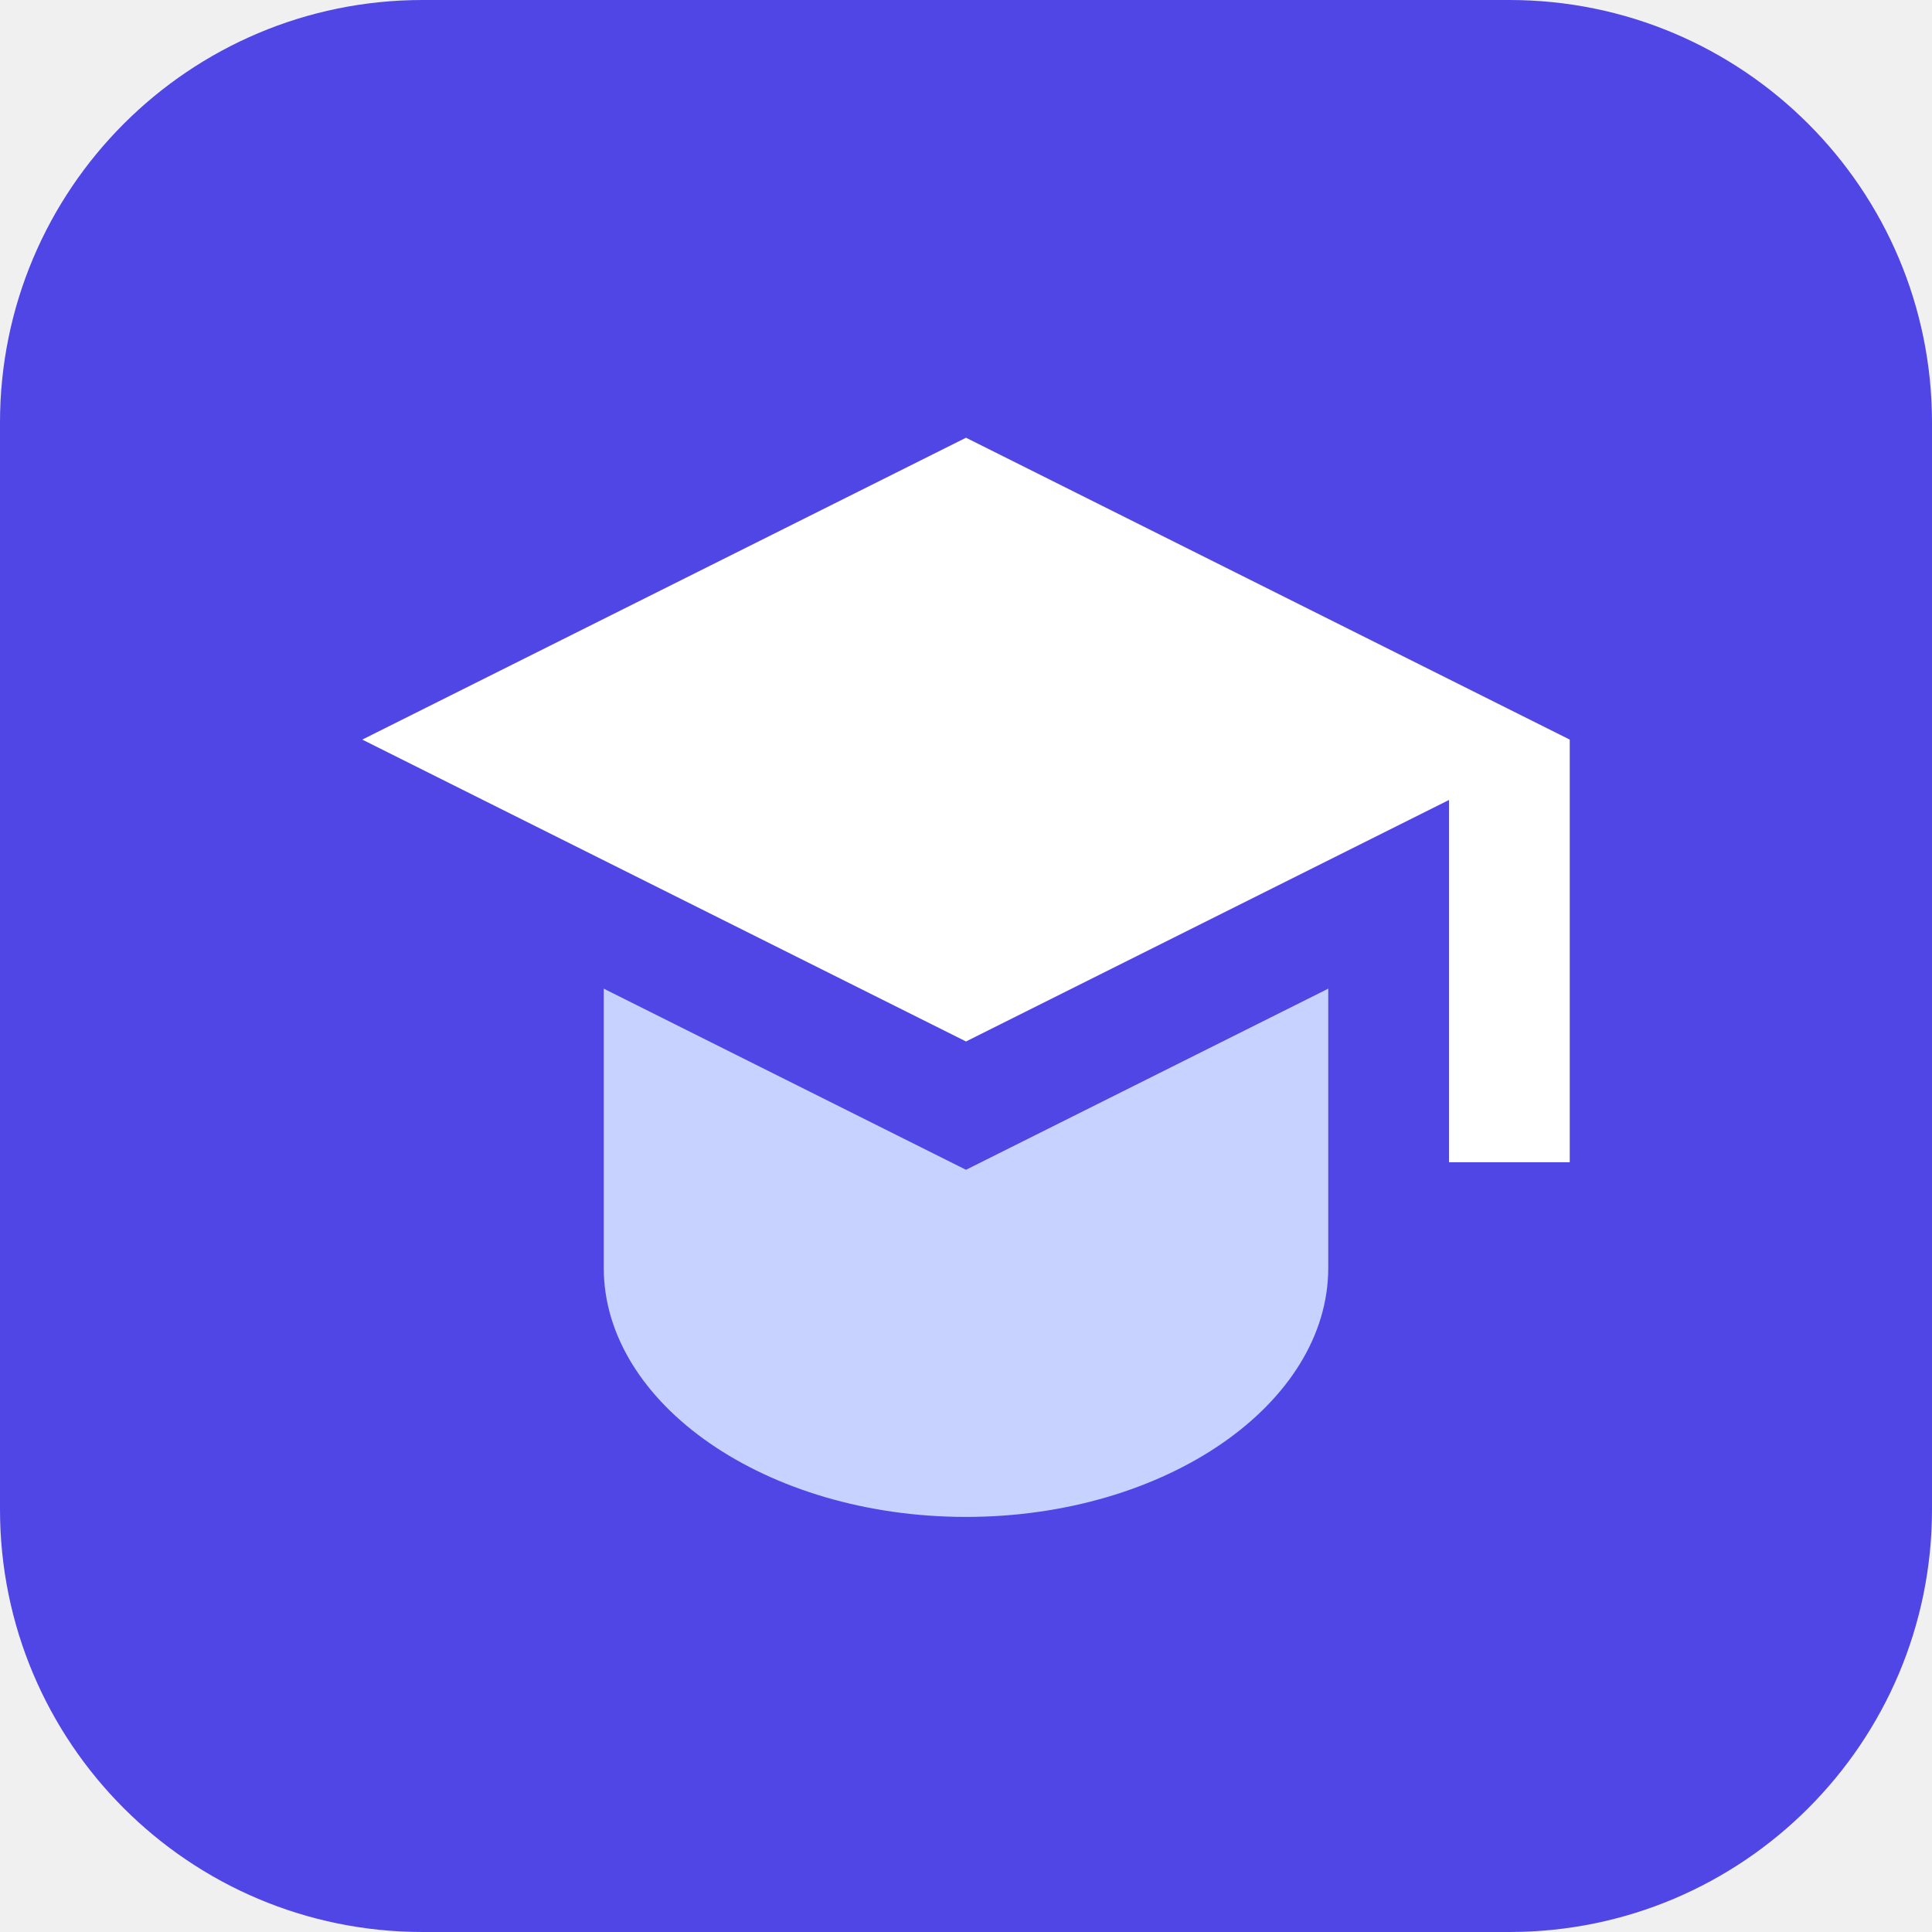
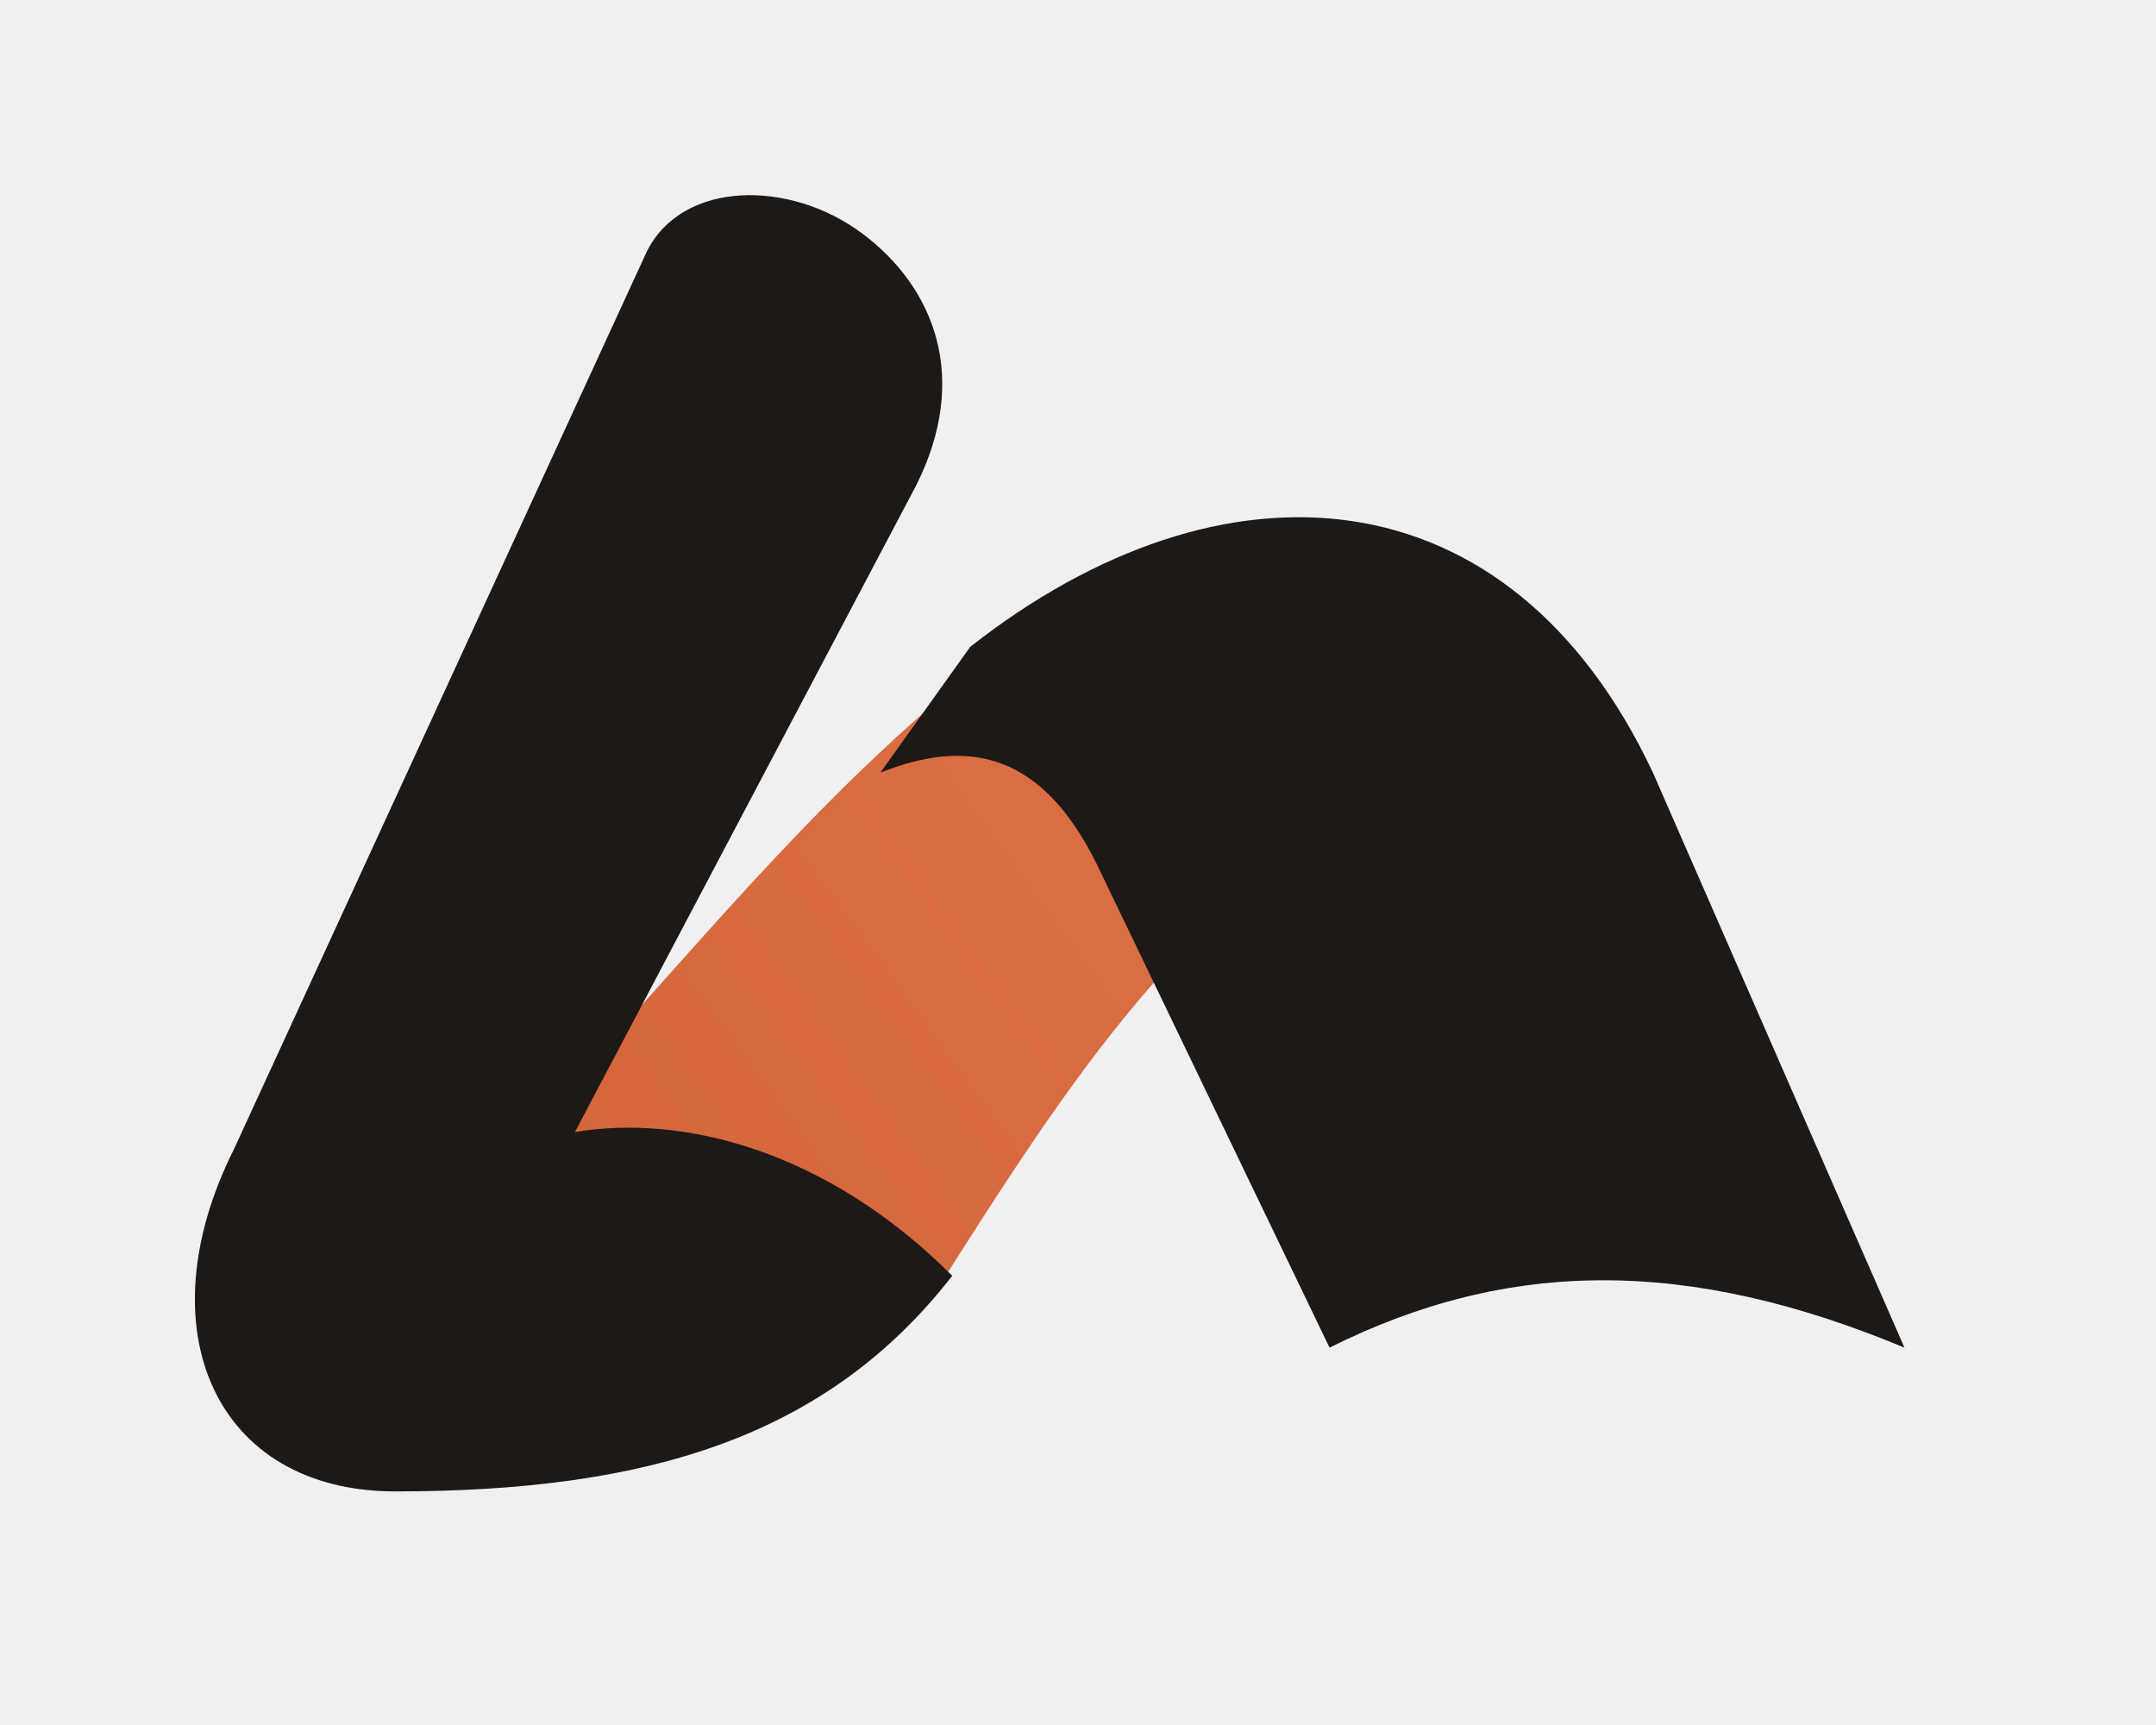
- <svg xmlns="http://www.w3.org/2000/svg" viewBox="0 0 512 512" width="512" height="512">
-   <rect width="512" height="512" rx="112" fill="#4F46E5" />
-   <path d="M256 116L96 196l160 80 128-64v96h32V196L256 116z" fill="#FFFFFF" />
-   <path d="M160 262v74c0 36 43 66 96 66s96-30 96-66v-74l-96 48-96-48z" fill="#C7D2FE" />
+ <svg xmlns="http://www.w3.org/2000/svg" viewBox="0 0 120 96" width="120" height="96" fill="none">
+   <style>
+     .ribbon-primary { fill: #1C1917; }
+     @media (prefers-color-scheme: dark) {
+       .ribbon-primary { fill: #F5F0E6; }
+     }
+   </style>
+   <defs>
+     <linearGradient id="lm-terracotta-fav" x1="28" y1="68" x2="80" y2="30" gradientUnits="userSpaceOnUse">
+       <stop offset="0%" stop-color="#D4653B" />
+       <stop offset="100%" stop-color="#E07348" />
+     </linearGradient>
+   </defs>
+   <path d="M27 65 C37 56, 48 39, 64 31 L79 44 C67 48, 59 61, 52 72 Z" fill="url(#lm-terracotta-fav)" />
+   <path d="M54 36 C68 25, 84 26, 92 43 L106 75 C94 70, 84 70, 74 75 L61 48 C58 42, 54 41, 49 43 Z" class="ribbon-primary" />
+   <path d="M36 14 C38 10, 44 10, 48 13 C52 16, 54 21, 51 27 L32 63 C38 62, 46 64, 53 71 C46 80, 36 83, 22 83 C12 83, 8 74, 13 64 L36 14 Z" class="ribbon-primary" />
</svg>
